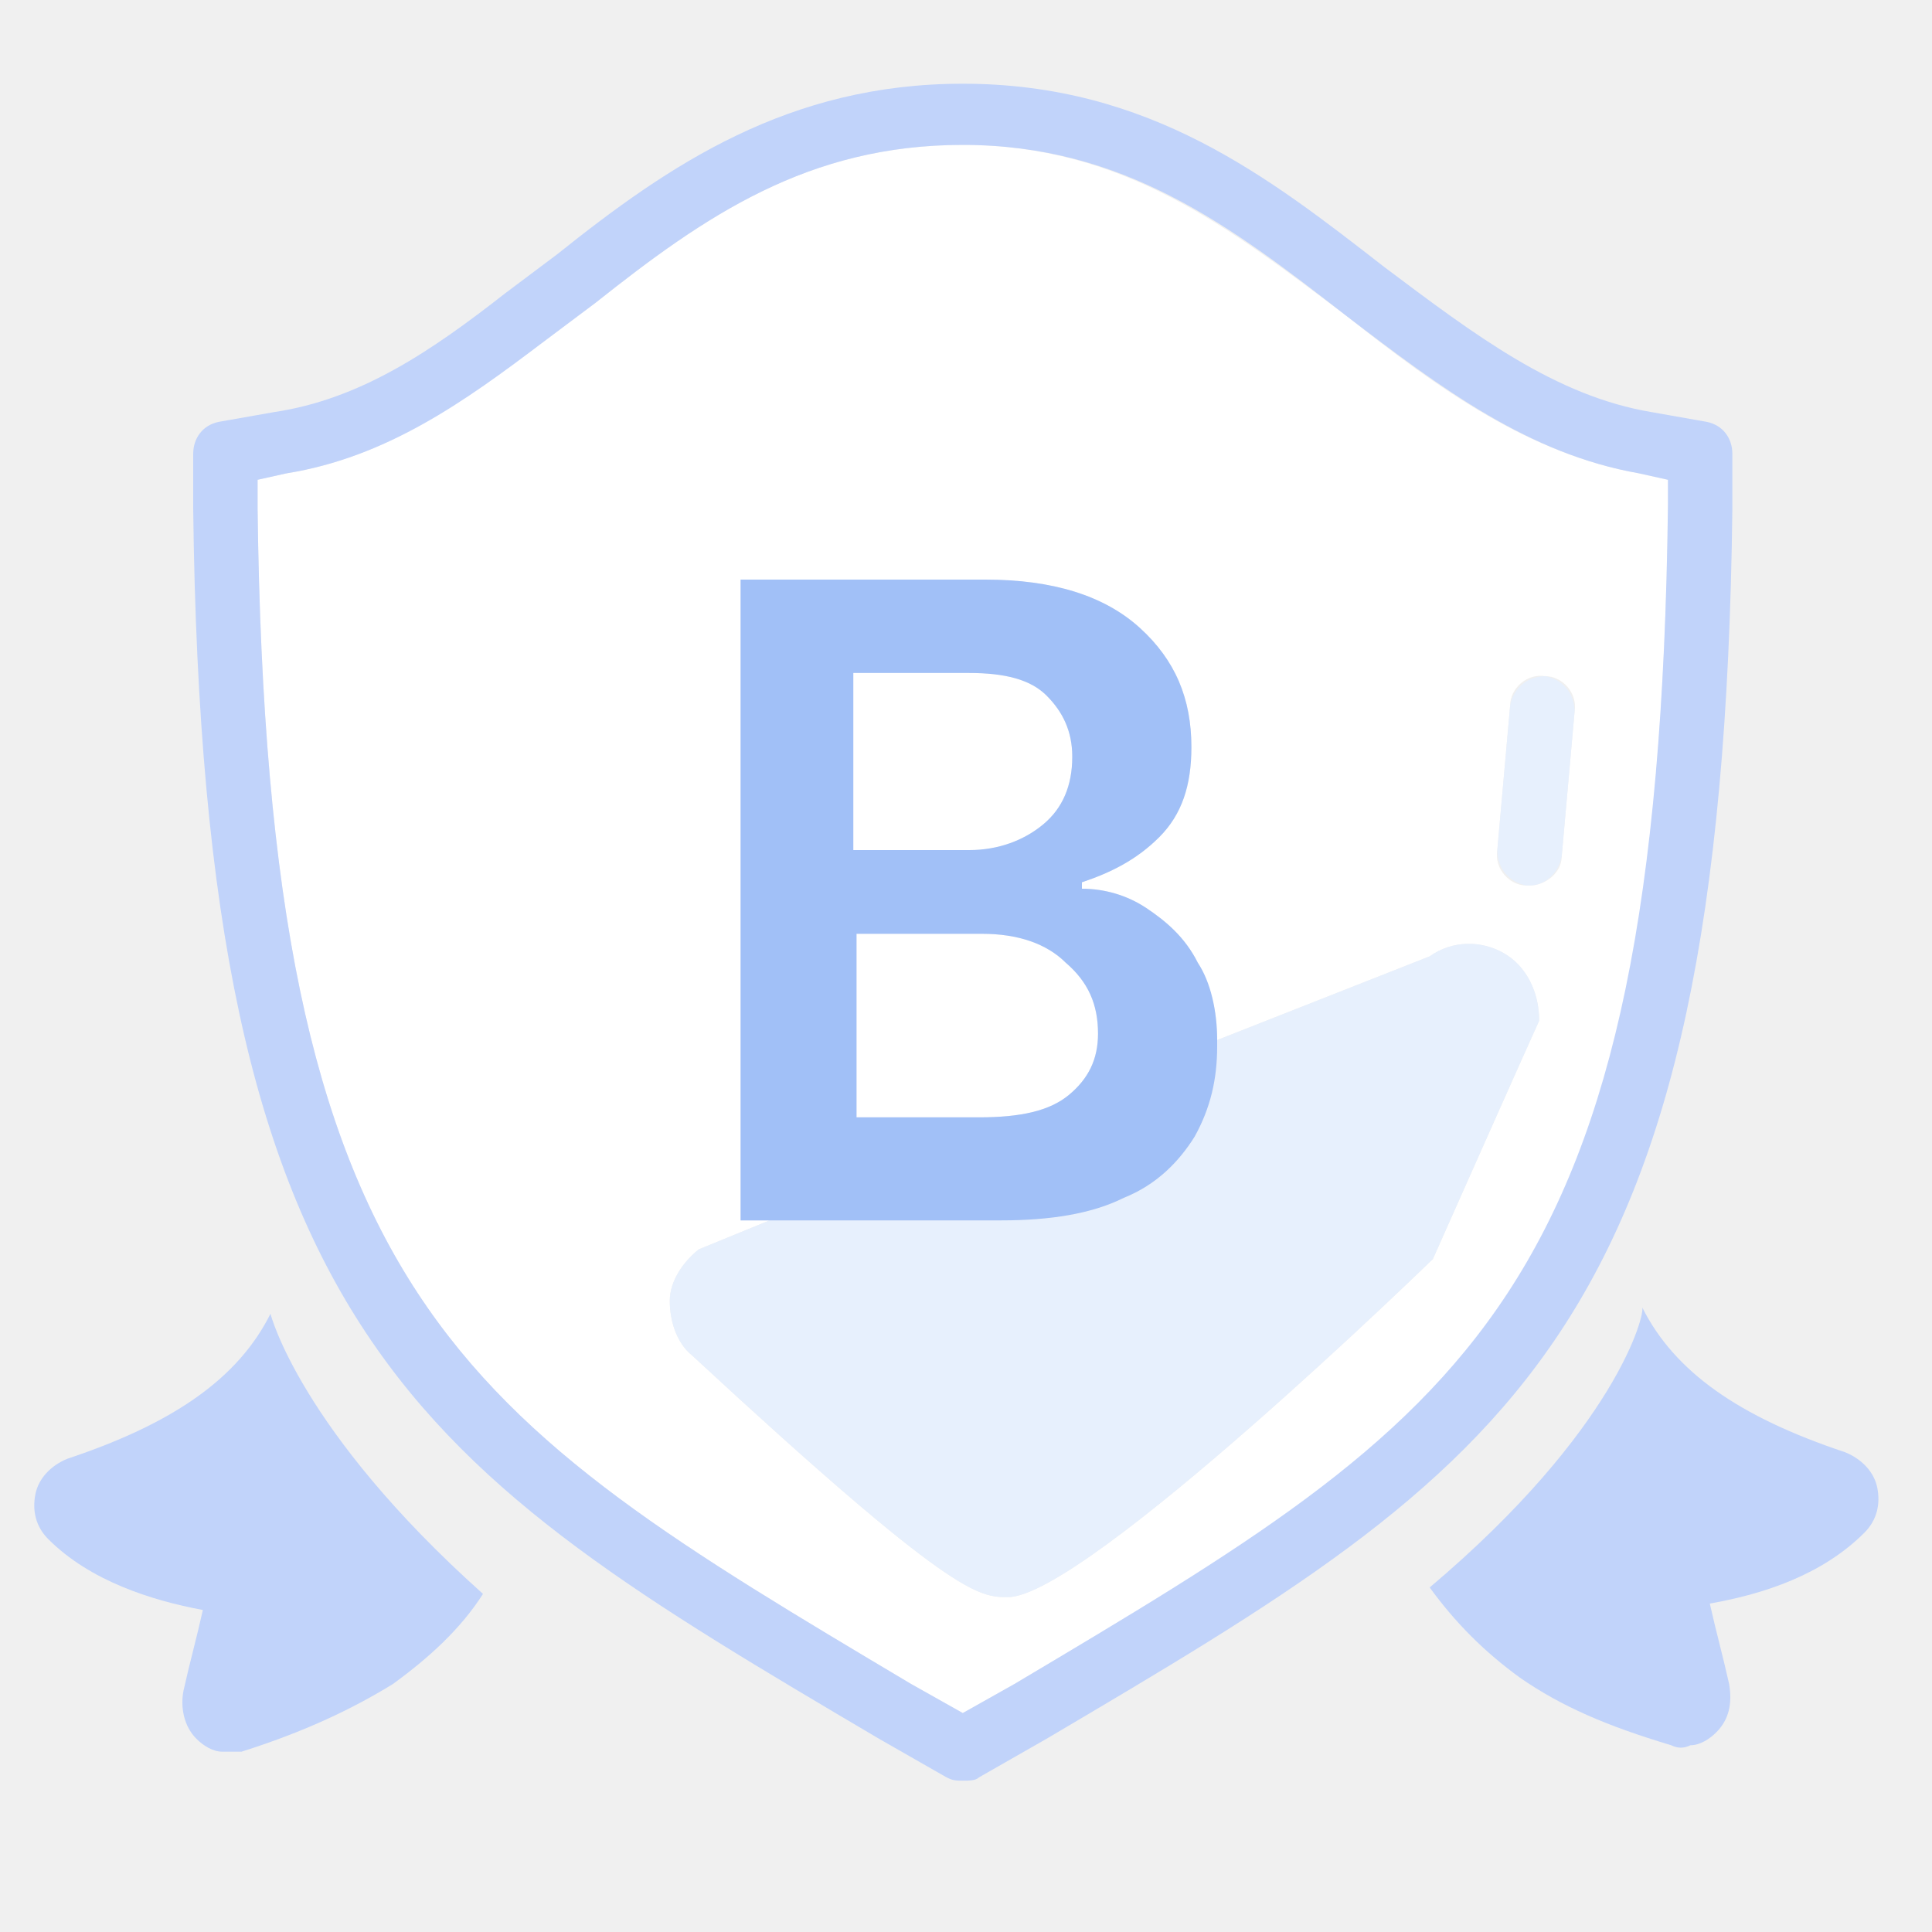
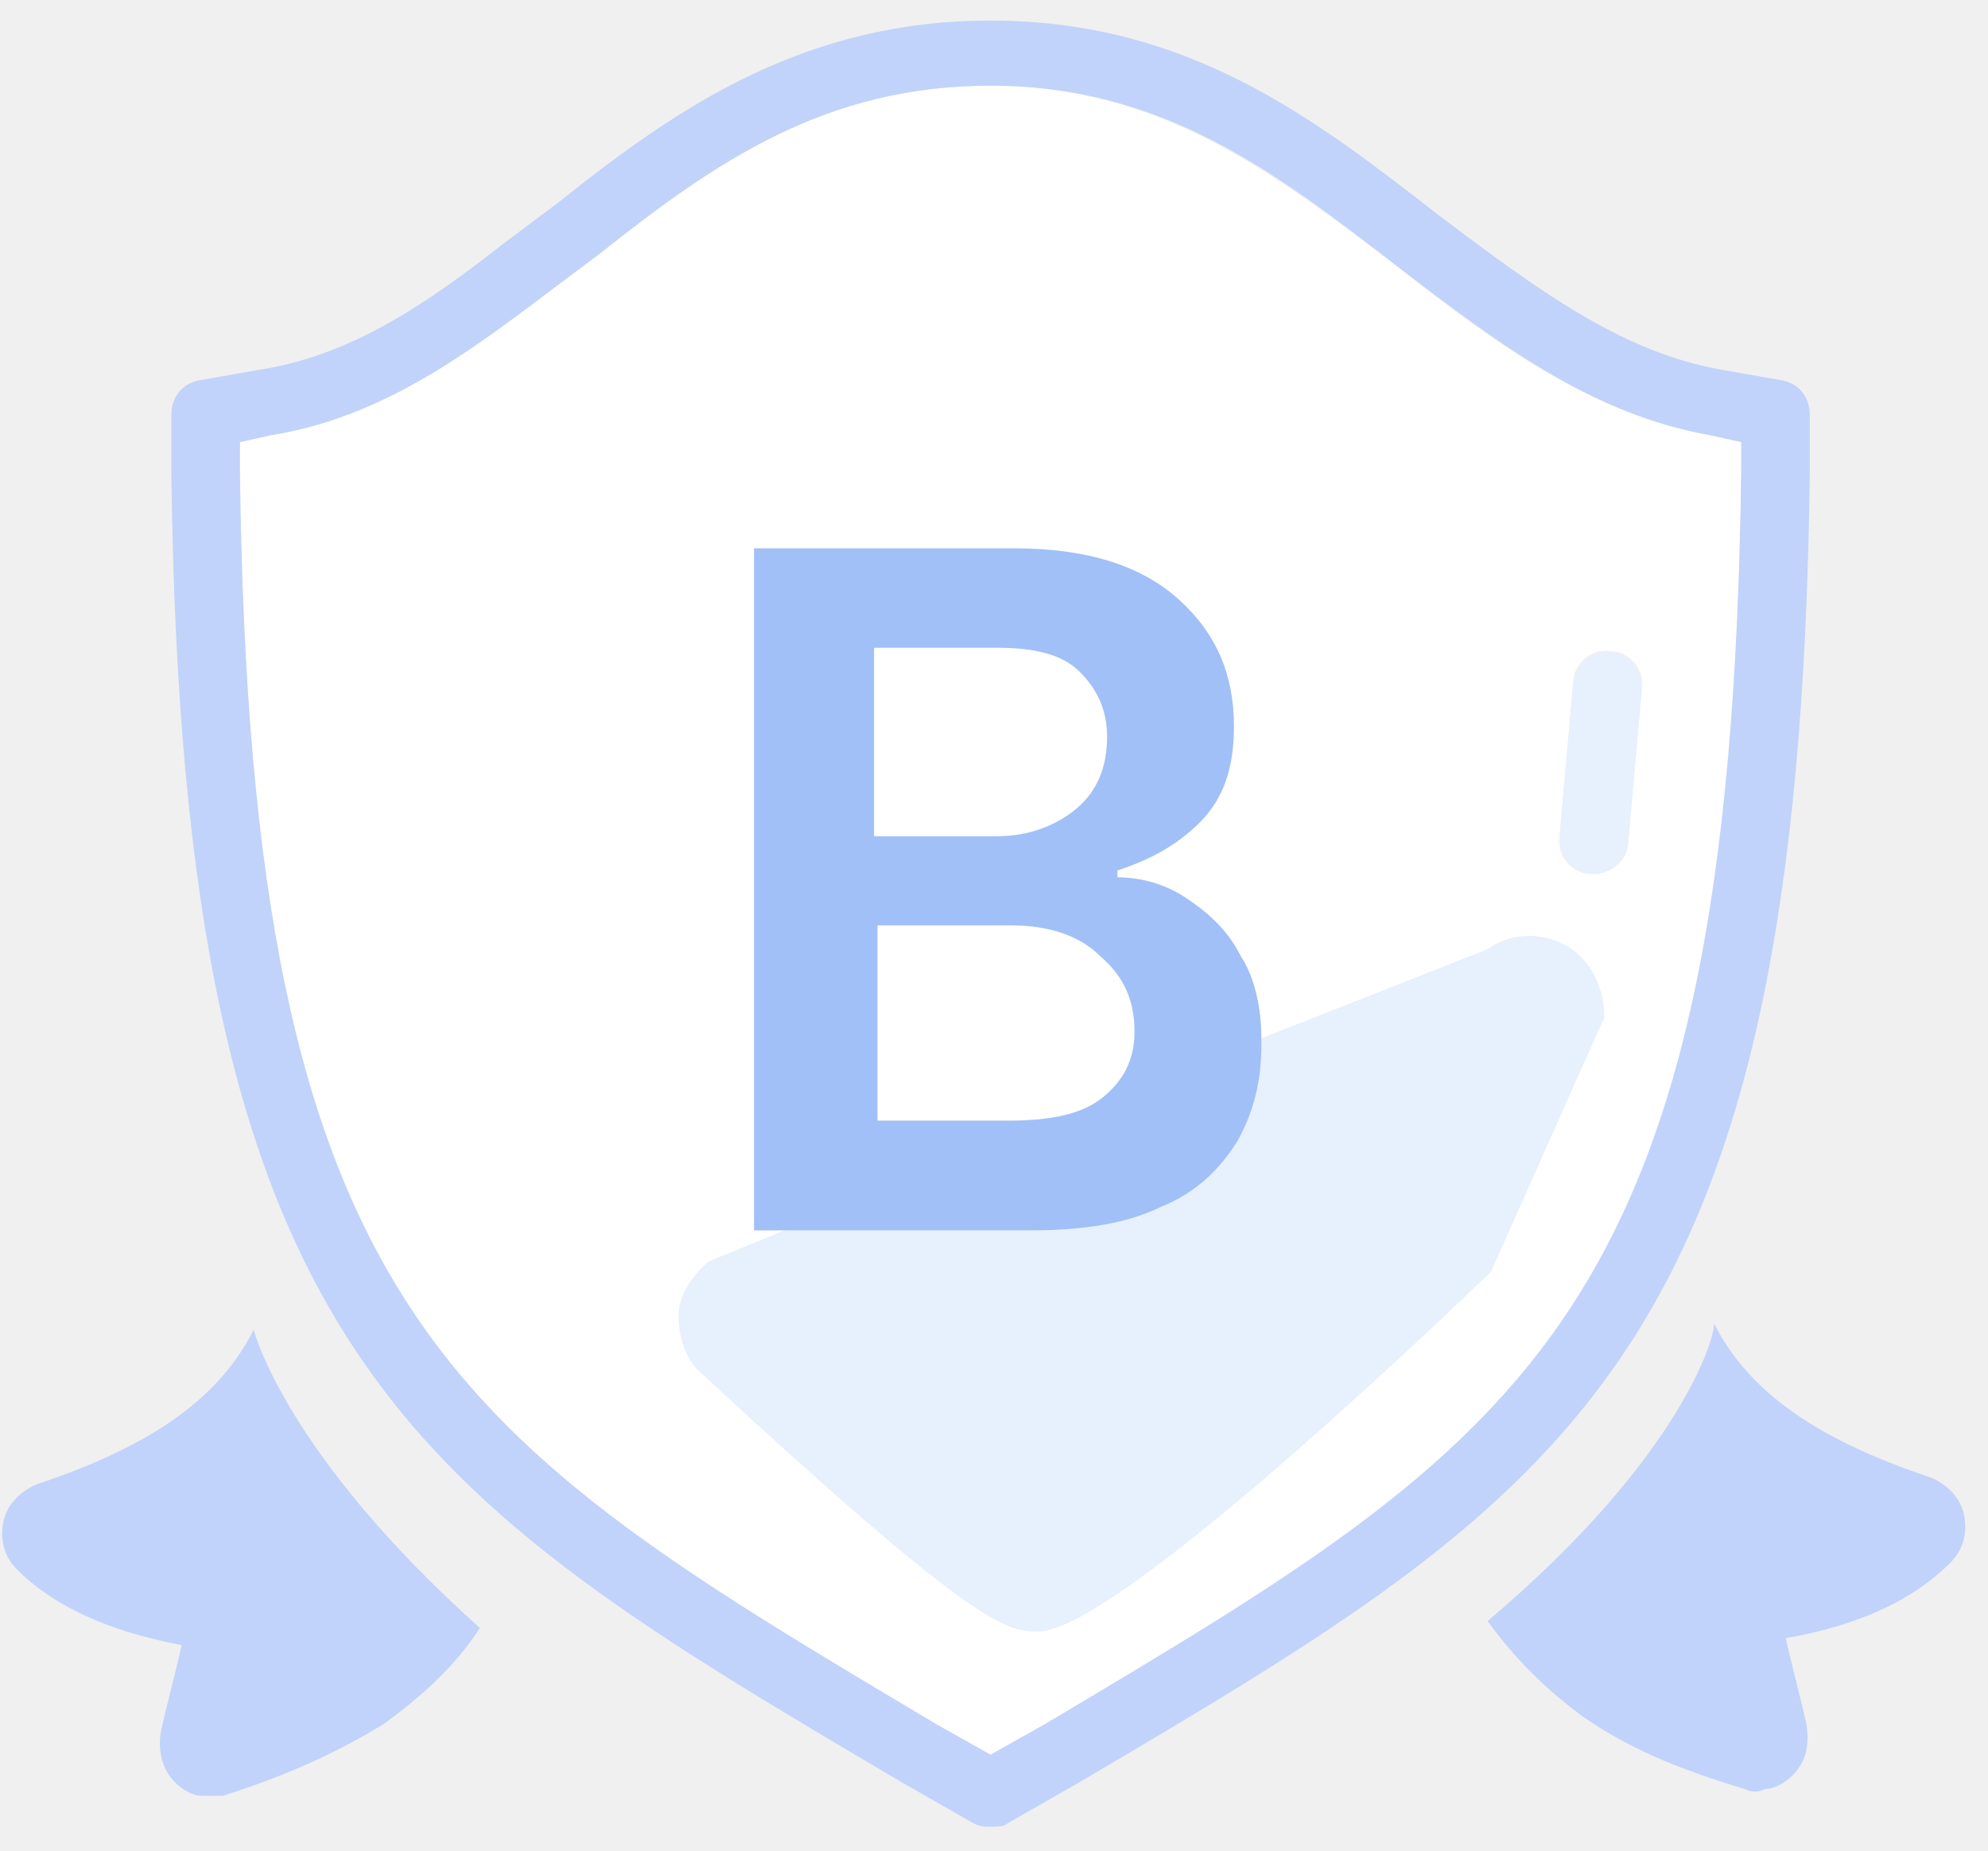
- <svg xmlns="http://www.w3.org/2000/svg" xmlns:xlink="http://www.w3.org/1999/xlink" version="1.1" id="Livello_1" x="0px" y="0px" viewBox="0 0 60 60" style="enable-background:new 0 0 60 60;" xml:space="preserve">
-   <style type="text/css">
- 	.st0{fill:#FFFFFF;}
- 	.st1{fill:#C1D3FA;}
- 	.st2{fill:#E7F0FD;}
- 	.st3{fill:#A1C0F7;}
- </style>
-   <g>
-     <g>
-       <defs>
-         <rect id="SVGID_1_" x="-250.5" y="-1672.8" width="957" height="1" />
-       </defs>
-       <clipPath id="SVGID_2_">
-         <use xlink:href="#SVGID_1_" style="overflow:visible;" />
-       </clipPath>
-     </g>
-   </g>
-   <g>
-     <g>
-       <defs>
-         <rect id="SVGID_3_" x="-253.5" y="-2062.8" width="545" height="306" />
-       </defs>
-       <clipPath id="SVGID_4_">
-         <use xlink:href="#SVGID_3_" style="overflow:visible;" />
-       </clipPath>
-     </g>
-   </g>
-   <g>
-     <g>
-       <defs>
-         <path id="SVGID_5_" d="M-16.5-1891.8v-24.6h6.2v2c2-1.6,4.4-2.4,6.8-2.4c3.2-0.1,6.4,1.4,8.5,3.9c1.8,2.4,2.7,5.5,2.4,8.5v12.6     H1.2v-13c0.1-1.7-0.4-3.4-1.4-4.7c-1-0.9-2.3-1.4-3.6-1.4c-2.3,0-4.5,1.2-5.8,3v16.1H-16.5z" />
-       </defs>
-       <clipPath id="SVGID_6_">
-         <use xlink:href="#SVGID_5_" style="overflow:visible;" />
-       </clipPath>
-     </g>
-   </g>
-   <g>
-     <g>
-       <defs>
-         <path id="SVGID_7_" d="M29-1906.4c-0.3-2.4-2.3-4.2-4.8-4.2s-4.6,1.7-5.1,4.2H29z M34.9-1895.1c-2.5,2.8-6.1,4.4-9.9,4.4     c-3.4,0.2-6.6-1.1-9-3.5s-3.6-5.7-3.5-9c0-6.7,4.6-12.5,11.7-12.5c6.5,0,11.3,5.6,11.3,12.3c0,0.6,0,1.2-0.2,1.8H18.7     c0.3,3.4,3.2,5.9,6.5,5.8c2.3,0,4.4-1.1,5.9-2.8L34.9-1895.1z" />
-       </defs>
-       <clipPath id="SVGID_8_">
-         <use xlink:href="#SVGID_7_" style="overflow:visible;" />
-       </clipPath>
-     </g>
-   </g>
-   <g>
-     <g>
-       <defs>
-         <path id="SVGID_9_" d="M45.9-1900.6c1.3,1.9,3.5,3,5.8,3c1.7,0,3.4-0.7,4.6-1.9c1.2-1.3,1.9-2.9,1.8-4.7c0.1-1.7-0.5-3.4-1.7-4.6     s-2.8-2-4.5-2c-2.4,0-4.6,1.1-6,3C45.9-1907.8,45.9-1900.6,45.9-1900.6z M39.5-1892.2v-35.6h6.4v13.1c2-1.5,4.4-2.3,6.8-2.2     c3.3,0.1,6.3,1.4,8.6,3.8c2.2,2.4,3.4,5.6,3.2,8.9c0,3.1-1.1,6.1-3,8.4c-2.4,2.6-5.7,4-9.2,4c-2.5,0-4.9-0.9-6.8-2.4v2     L39.5-1892.2L39.5-1892.2z" />
-       </defs>
-       <clipPath id="SVGID_10_">
-         <use xlink:href="#SVGID_9_" style="overflow:visible;" />
-       </clipPath>
-     </g>
-   </g>
-   <g>
-     <g>
-       <defs>
-         <path id="SVGID_11_" d="M91.5-1915.5v24.4h-6.1v-2c-1.8,1.6-4.1,2.4-6.5,2.4c-3.1,0-6-1.4-8-3.8c-1.7-2.3-2.6-5.2-2.4-8.1v-12.9     h6.3v13.1c-0.2,1.5,0.3,3,1.2,4.2c1,0.9,2.2,1.4,3.5,1.4c2.2,0,4.2-1.2,5.5-3v-15.9h6.5V-1915.5z" />
-       </defs>
-       <clipPath id="SVGID_12_">
-         <use xlink:href="#SVGID_11_" style="overflow:visible;" />
-       </clipPath>
-     </g>
-   </g>
-   <g>
-     <g>
-       <defs>
-         <rect id="SVGID_13_" x="97.5" y="-1927.8" width="6" height="36" />
-       </defs>
-       <clipPath id="SVGID_14_">
-         <use xlink:href="#SVGID_13_" style="overflow:visible;" />
-       </clipPath>
-     </g>
-   </g>
-   <g>
-     <g>
-       <defs>
-         <path id="SVGID_15_" d="M127.2-1907.7c-1.4-1.9-3.6-3-5.9-3c-1.7,0-3.3,0.7-4.5,2c-1.2,1.2-1.8,2.9-1.7,4.6     c-0.1,1.7,0.6,3.4,1.8,4.7c1.2,1.2,2.8,1.9,4.6,1.9c2.3,0,4.4-1.1,5.8-3v-7.2H127.2z M133.5-1892.2h-6.1v-2     c-1.9,1.6-4.3,2.4-6.7,2.4c-3.5,0-6.8-1.5-9.1-4c-1.9-2.4-3-5.3-3-8.4c-0.2-3.2,1-6.4,3.2-8.8s5.3-3.7,8.5-3.8     c2.5-0.1,5,0.8,6.9,2.4v-2h6.1v24.2L133.5-1892.2L133.5-1892.2z" />
-       </defs>
-       <clipPath id="SVGID_16_">
-         <use xlink:href="#SVGID_15_" style="overflow:visible;" />
-       </clipPath>
-     </g>
-   </g>
-   <g>
-     <g>
-       <defs>
-         <path id="SVGID_17_" d="M145.9-1900.6c1.3,1.9,3.5,3,5.8,3c1.7,0,3.4-0.7,4.6-1.9c1.2-1.3,1.9-2.9,1.8-4.7     c0.1-1.7-0.5-3.4-1.7-4.6s-2.8-2-4.5-2c-2.4,0-4.6,1.1-6,3L145.9-1900.6L145.9-1900.6z M139.5-1892.2v-35.6h6.4v13.1     c2-1.5,4.3-2.3,6.8-2.2c3.3,0.1,6.3,1.4,8.6,3.8c2.2,2.4,3.4,5.6,3.2,8.9c0,3.1-1.1,6.1-3,8.4c-2.4,2.6-5.7,4-9.2,4     c-2.5,0-4.9-0.9-6.8-2.4v2L139.5-1892.2L139.5-1892.2z" />
-       </defs>
-       <clipPath id="SVGID_18_">
-         <use xlink:href="#SVGID_17_" style="overflow:visible;" />
-       </clipPath>
-     </g>
-   </g>
-   <g>
-     <g>
-       <defs>
-         <circle id="SVGID_19_" cx="-81" cy="-1909.2" r="44.5" />
-       </defs>
-       <clipPath id="SVGID_20_">
-         <use xlink:href="#SVGID_19_" style="overflow:visible;" />
-       </clipPath>
-     </g>
-   </g>
-   <g>
-     <g>
-       <defs>
-         <polygon id="SVGID_21_" points="-90.4,-1901.8 -105.5,-1886.8 -85.5,-1892.1    " />
-       </defs>
-       <clipPath id="SVGID_22_">
-         <use xlink:href="#SVGID_21_" style="overflow:visible;" />
-       </clipPath>
-     </g>
-   </g>
-   <g>
-     <g>
-       <defs>
-         <polygon id="SVGID_23_" points="-57.5,-1931.8 -83.5,-1905.5 -73.6,-1885.8    " />
-       </defs>
-       <clipPath id="SVGID_24_">
-         <use xlink:href="#SVGID_23_" style="overflow:visible;" />
-       </clipPath>
-     </g>
-   </g>
-   <g>
-     <g>
-       <defs>
-         <rect id="SVGID_25_" x="-413.5" y="-2832.8" width="1440" height="1" />
-       </defs>
-       <clipPath id="SVGID_26_">
-         <use xlink:href="#SVGID_25_" style="overflow:visible;" />
-       </clipPath>
-     </g>
-   </g>
-   <g>
-     <g>
-       <defs>
-         <path id="SVGID_27_" d="M783.5-2890.8v36c0,1.1,0.9,2,2,2h79c1.1,0,2-0.9,2-2v-36c0-1.1-0.9-2-2-2h-79     C784.4-2892.8,783.5-2891.9,783.5-2890.8z" />
-       </defs>
-       <clipPath id="SVGID_28_">
-         <use xlink:href="#SVGID_27_" style="overflow:visible;" />
-       </clipPath>
-     </g>
-   </g>
-   <g>
-     <g>
-       <defs>
-         <path id="SVGID_29_" d="M-251-2865.4c1.3,1.4,3.4,2.4,5.2,2.4c2,0,3.3-1.2,3.3-2.1c0-1.1-0.9-1.7-2.2-1.9l-2-0.4     c-4.7-0.9-6-2.4-6-4.7c0-2.8,2.4-5.4,6.5-5.4c2.3,0,4.3,0.7,6.6,2.3l-2,2.5c-1.7-1.5-3.3-1.8-4.4-1.8c-1.5,0-3,0.7-3,2.1     c0,1,0.8,1.5,2.2,1.7l3.6,0.7c2.9,0.5,4.4,1.9,4.4,4.4c0,2.4-2,5.6-7,5.6c-2.8,0-5.2-1-7.4-2.9L-251-2865.4z" />
-       </defs>
-       <clipPath id="SVGID_30_">
-         <use xlink:href="#SVGID_29_" style="overflow:visible;" />
-       </clipPath>
-     </g>
-   </g>
-   <g>
-     <g>
-       <defs>
-         <path id="SVGID_31_" d="M-228.5-2863.4c3.1,0,5.4-2.4,5.4-5.4s-2.3-5.4-5.4-5.4c-3.1,0-5.4,2.4-5.4,5.4     C-233.9-2865.8-231.6-2863.4-228.5-2863.4 M-228.5-2877.4c5.8,0,9.1,4.3,9.1,8.7s-3.4,8.7-9.1,8.7c-5.8,0-9.1-4.3-9.1-8.7     C-237.6-2873.1-234.3-2877.4-228.5-2877.4" />
-       </defs>
-       <clipPath id="SVGID_32_">
-         <use xlink:href="#SVGID_31_" style="overflow:visible;" />
-       </clipPath>
-     </g>
-   </g>
-   <g>
-     <g>
-       <defs>
-         <path id="SVGID_33_" d="M-207.1-2882c1,0,1.8,0.8,1.8,1.8s-0.8,1.8-1.8,1.8s-1.8-0.8-1.8-1.8     C-208.9-2881.2-208.1-2882-207.1-2882" />
-       </defs>
-       <clipPath id="SVGID_34_">
-         <use xlink:href="#SVGID_33_" style="overflow:visible;" />
-       </clipPath>
-     </g>
-   </g>
-   <g>
-     <g>
-       <defs>
-         <rect id="SVGID_35_" x="-208.9" y="-2874.8" width="3.5" height="14.8" />
-       </defs>
-       <clipPath id="SVGID_36_">
-         <use xlink:href="#SVGID_35_" style="overflow:visible;" />
-       </clipPath>
-     </g>
-   </g>
-   <g>
-     <g>
-       <defs>
-         <path id="SVGID_37_" d="M-194.5-2863.4c-3.1,0-5.4-2.4-5.4-5.4s2.3-5.4,5.4-5.4s5.4,2.4,5.4,5.4     C-189.2-2865.8-191.4-2863.4-194.5-2863.4z M-189-2882v6.2c-1.5-1.1-3.3-1.7-5.6-1.7c-5.8,0-9.1,4.3-9.1,8.7s3.4,8.7,9.1,8.7     c2.2,0,4.1-0.7,5.6-1.7v1.7h3.5v-21.9H-189z" />
-       </defs>
-       <clipPath id="SVGID_38_">
-         <use xlink:href="#SVGID_37_" style="overflow:visible;" />
-       </clipPath>
-     </g>
-   </g>
-   <g>
-     <g>
-       <defs>
-         <path id="SVGID_39_" d="M-183.6-2877.4h3.5v9.7c0,2.4,1.8,4.2,4,4.2s4-1.7,4-4.2v-9.7h3.5v10c0,4.6-3.6,7.4-7.6,7.4     c-3.9,0-7.6-2.8-7.6-7.4L-183.6-2877.4L-183.6-2877.4z" />
-       </defs>
-       <clipPath id="SVGID_40_">
-         <use xlink:href="#SVGID_39_" style="overflow:visible;" />
-       </clipPath>
-     </g>
-   </g>
-   <g>
-     <g>
-       <defs>
-         <path id="SVGID_41_" d="M-165.5-2865.3c1.3,1.4,3.4,2.4,5.2,2.4c2,0,3.3-1.2,3.3-2.1c0-1.1-0.9-1.7-2.2-1.9l-2-0.4     c-4.6-0.9-5.9-2.4-5.9-4.7c0-2.8,2.4-5.4,6.5-5.4c2.3,0,4.3,0.7,6.6,2.3l-2,2.5c-1.7-1.5-3.3-1.8-4.4-1.8c-1.5,0-3,0.7-3,2.1     c0,1,0.8,1.5,2.2,1.7l3.6,0.7c2.9,0.5,4.4,1.9,4.4,4.4c0,2.4-2,5.6-7,5.6c-2.8,0-5.2-1-7.4-2.9L-165.5-2865.3z" />
-       </defs>
-       <clipPath id="SVGID_42_">
-         <use xlink:href="#SVGID_41_" style="overflow:visible;" />
-       </clipPath>
-     </g>
-   </g>
-   <g>
-     <g>
-       <defs>
-         <path id="SVGID_43_" d="M-212.6-2863.9c-1-0.6-1.4-1.2-1.4-2.9v-11.5c0-3.5-1.7-4.7-5.4-6.5l-1.6,2.8l1.9,1.1     c1,0.6,1.4,1.2,1.4,2.9v11.5c0,3.5,1.7,4.7,5.4,6.5l1.6-2.8L-212.6-2863.9z" />
-       </defs>
-       <clipPath id="SVGID_44_">
-         <use xlink:href="#SVGID_43_" style="overflow:visible;" />
-       </clipPath>
-     </g>
-   </g>
-   <g>
-     <g>
-       <defs>
-         <rect id="SVGID_45_" x="290.5" y="-2833.8" width="71" height="2" />
-       </defs>
-       <clipPath id="SVGID_46_">
-         <use xlink:href="#SVGID_45_" style="overflow:visible;" />
-       </clipPath>
-     </g>
-   </g>
-   <g>
-     <path class="st0" d="M30.1,26.4c0.9,0,1.7-0.3,2.3-0.8c0.6-0.5,0.9-1.2,0.9-2.1c0-0.8-0.3-1.4-0.8-1.9s-1.3-0.7-2.4-0.7h-3.6v5.5   h0.1H30.1z" />
-     <path class="st0" d="M30.5,29h-3.9v5.7h3.8c1.3,0,2.2-0.2,2.8-0.7c0.6-0.5,0.9-1.1,0.9-1.9c0-0.9-0.3-1.6-1-2.2   C32.5,29.3,31.6,29,30.5,29z" />
-     <path class="st0" d="M51.8,14.9l-0.9-0.2c0,0,0,0,0,0c-3.4-0.6-6.2-2.6-9.1-4.9c-3.6-2.7-6.9-5.3-11.9-5.3c-4.8,0-8,2.2-11.4,4.9   l-1.6,1.2c-2.6,1.9-4.9,3.6-8,4.1L8,14.9v0.9c0.3,24.7,6.2,28.1,20.3,36.5l1.6,0.9l1.6-0.9c14.2-8.4,20-11.8,20.3-36.5V14.9z    M44.5,39.1c0,0-10.8,10.5-13.2,10.5c-0.9,0-1.7,0-9.8-7.5c-0.5-0.4-0.7-1.1-0.7-1.7c0-0.6,0.4-1.2,0.9-1.6l2.2-0.9H23v-0.2V18h7.6   c2.1,0,3.7,0.5,4.8,1.5c1.1,1,1.6,2.2,1.6,3.7c0,1.2-0.3,2.1-1,2.8s-1.5,1.1-2.4,1.4v0.2c0.7,0,1.4,0.2,2,0.6   c0.6,0.4,1.2,0.9,1.6,1.7c0.4,0.7,0.6,1.5,0.6,2.4l6.6-2.6c0.7-0.5,1.6-0.5,2.3-0.1c0.7,0.4,1.1,1.2,1.1,2.1   C47.7,31.9,44.5,39.1,44.5,39.1z M48.5,26.6c0,0.5-0.5,0.9-1,0.9c0,0-0.1,0-0.1,0c-0.5,0-1-0.5-0.9-1.1l0.4-4.5   c0-0.5,0.5-1,1.1-0.9c0.5,0,1,0.5,0.9,1.1L48.5,26.6z" />
-     <path class="st1" d="M53.8,15.8v-1.7c0-0.5-0.3-0.9-0.8-1l-1.7-0.3c-3-0.5-5.5-2.4-8.3-4.5c-3.6-2.8-7.3-5.7-13.1-5.7   c-5.4,0-9.1,2.5-12.6,5.3l-1.6,1.2c-2.3,1.8-4.5,3.3-7.2,3.7l-1.7,0.3c-0.5,0.1-0.8,0.5-0.8,1v1.7C6.3,41.6,12.9,45.5,27.3,54   l2.1,1.2c0.2,0.1,0.3,0.1,0.5,0.1s0.4,0,0.5-0.1l2.1-1.2C46.9,45.5,53.5,41.6,53.8,15.8z M31.5,52.3l-1.6,0.9l-1.6-0.9   C14.2,43.9,8.3,40.5,8,15.8v-0.9l0.9-0.2c3.1-0.5,5.5-2.2,8-4.1l1.6-1.2c3.4-2.7,6.6-4.9,11.4-4.9c5,0,8.3,2.5,11.9,5.3   c3,2.3,5.7,4.3,9.1,4.9c0,0,0,0,0,0l0.9,0.2v0.8C51.5,40.5,45.6,43.9,31.5,52.3z" />
-     <path class="st2" d="M46.7,29.6c-0.7-0.4-1.6-0.4-2.3,0.1l-6.6,2.6c0,0.1,0,0.1,0,0.2c0,1-0.2,1.9-0.7,2.8   c-0.5,0.8-1.2,1.5-2.2,1.9c-1,0.5-2.3,0.7-3.8,0.7h-7.2l-2.2,0.9c-0.5,0.4-0.9,1-0.9,1.6c0,0.6,0.2,1.3,0.7,1.7   c8.1,7.5,8.9,7.5,9.8,7.5c2.4,0,13.2-10.5,13.2-10.5s3.2-7.2,3.3-7.4C47.8,30.8,47.4,30,46.7,29.6z" />
-     <path class="st1" d="M8.4,40.8c-1,2-3,3.4-6.3,4.5c-0.5,0.2-0.9,0.6-1,1.1c-0.1,0.5,0,1,0.4,1.4c1.3,1.3,3.2,1.9,4.8,2.2   c-0.2,0.9-0.4,1.6-0.6,2.5c-0.1,0.5,0,1.1,0.4,1.5c0.2,0.2,0.5,0.4,0.8,0.4c0.2,0,0.4,0,0.6,0c1.9-0.6,3.4-1.3,4.7-2.1   c1.1-0.8,2.1-1.7,2.8-2.8C9.3,44.4,8.4,40.8,8.4,40.8z" />
-     <path class="st1" d="M58.3,46.2c-0.1-0.5-0.5-0.9-1-1.1C54,44,52,42.6,51,40.6c0.1,0.2-0.8,3.8-6.6,8.7c0.8,1.1,1.7,2,2.8,2.8   c1.3,0.9,2.7,1.5,4.7,2.1c0.2,0.1,0.4,0.1,0.6,0c0.3,0,0.6-0.2,0.8-0.4c0.4-0.4,0.5-0.9,0.4-1.5c-0.2-0.9-0.4-1.6-0.6-2.5   c1.7-0.3,3.5-0.9,4.8-2.2C58.3,47.2,58.4,46.7,58.3,46.2z" />
-     <path class="st2" d="M48,21c-0.6,0-1,0.4-1.1,0.9l-0.4,4.5c0,0.6,0.4,1,0.9,1.1c0,0,0.1,0,0.1,0c0.5,0,0.9-0.4,1-0.9l0.4-4.5   C48.9,21.5,48.5,21.1,48,21z" />
-     <path class="st3" d="M34.9,37.2c1-0.4,1.7-1.1,2.2-1.9c0.5-0.9,0.7-1.8,0.7-2.8c0-0.1,0-0.1,0-0.2c0-0.9-0.2-1.8-0.6-2.4   c-0.4-0.8-1-1.3-1.6-1.7c-0.6-0.4-1.3-0.6-2-0.6v-0.2c0.9-0.3,1.7-0.7,2.4-1.4s1-1.6,1-2.8c0-1.5-0.5-2.7-1.6-3.7   c-1.1-1-2.7-1.5-4.8-1.5H23v19.7v0.2h0.9h7.2C32.6,37.9,33.9,37.7,34.9,37.2z M34.1,32.1c0,0.8-0.3,1.4-0.9,1.9   c-0.6,0.5-1.5,0.7-2.8,0.7h-3.8V29h3.9c1.1,0,2,0.3,2.6,0.9C33.8,30.5,34.1,31.2,34.1,32.1z M26.5,20.9h3.6c1.1,0,1.9,0.2,2.4,0.7   s0.8,1.1,0.8,1.9c0,0.9-0.3,1.6-0.9,2.1c-0.6,0.5-1.4,0.8-2.3,0.8h-3.5h-0.1V20.9z" />
+ <svg xmlns="http://www.w3.org/2000/svg" width="58" height="54" viewBox="0 0 58 54">
+   <g fill-rule="nonzero" fill="none">
+     <path d="M29.1 24.4c.9 0 1.7-.3 2.3-.8.6-.5.9-1.2.9-2.1 0-.8-.3-1.4-.8-1.9s-1.3-.7-2.4-.7h-3.6v5.5h3.6zM29.5 27h-3.9v5.7h3.8c1.3 0 2.2-.2 2.8-.7.6-.5.9-1.1.9-1.9 0-.9-.3-1.6-1-2.2-.6-.6-1.5-.9-2.6-.9z" fill="#FFF" />
+     <path d="M50.8 12.9l-.9-.2c-3.4-.6-6.2-2.6-9.1-4.9-3.6-2.7-6.9-5.3-11.9-5.3-4.8 0-8 2.2-11.4 4.9l-1.6 1.2c-2.6 1.9-4.9 3.6-8 4.1l-.9.2v.9c.3 24.7 6.2 28.1 20.3 36.5l1.6.9 1.6-.9c14.2-8.4 20-11.8 20.3-36.5v-.9zm-7.3 24.2S32.7 47.6 30.3 47.6c-.9 0-1.7 0-9.8-7.5-.5-.4-.7-1.1-.7-1.7 0-.6.4-1.2.9-1.6l2.2-.9H22V16h7.6c2.1 0 3.7.5 4.8 1.5 1.1 1 1.6 2.2 1.6 3.7 0 1.2-.3 2.1-1 2.8-.7.7-1.5 1.1-2.4 1.4v.2c.7 0 1.4.2 2 .6.6.4 1.2.9 1.6 1.7.4.7.6 1.5.6 2.4l6.6-2.6c.7-.5 1.6-.5 2.3-.1.7.4 1.1 1.2 1.1 2.1-.1.2-3.3 7.4-3.3 7.4zm4-12.5c0 .5-.5.9-1 .9h-.1c-.5 0-1-.5-.9-1.1l.4-4.5c0-.5.5-1 1.1-.9.5 0 1 .5.9 1.1l-.4 4.5z" fill="#FFF" />
+     <path d="M52.8 13.8v-1.7c0-.5-.3-.9-.8-1l-1.7-.3c-3-.5-5.5-2.4-8.3-4.5C38.4 3.5 34.7.6 28.9.6c-5.4 0-9.1 2.5-12.6 5.3l-1.6 1.2c-2.3 1.8-4.5 3.3-7.2 3.7l-1.7.3c-.5.1-.8.5-.8 1v1.7c.3 25.8 6.9 29.7 21.3 38.2l2.1 1.2c.2.1.3.1.5.1s.4 0 .5-.1l2.1-1.2c14.4-8.5 21-12.4 21.3-38.2zM30.5 50.3l-1.6.9-1.6-.9C13.2 41.9 7.3 38.5 7 13.8v-.9l.9-.2c3.1-.5 5.5-2.2 8-4.1l1.6-1.2c3.4-2.7 6.6-4.9 11.4-4.9 5 0 8.3 2.5 11.9 5.3 3 2.3 5.7 4.3 9.1 4.9l.9.2v.8c-.3 24.8-6.2 28.2-20.3 36.6z" fill="#C1D3FA" />
+     <path d="M45.7 27.6c-.7-.4-1.6-.4-2.3.1l-6.6 2.6v.2c0 1-.2 1.9-.7 2.8-.5.8-1.2 1.5-2.2 1.9-1 .5-2.3.7-3.8.7h-7.2l-2.2.9c-.5.4-.9 1-.9 1.6 0 .6.2 1.3.7 1.7 8.1 7.5 8.9 7.5 9.8 7.5 2.4 0 13.2-10.5 13.2-10.5s3.2-7.2 3.3-7.4c0-.9-.4-1.7-1.1-2.1z" fill="#E7F0FD" />
+     <path d="M7.4 38.8c-1 2-3 3.4-6.3 4.5-.5.2-.9.6-1 1.1-.1.5 0 1 .4 1.4 1.3 1.3 3.2 1.9 4.8 2.2-.2.9-.4 1.6-.6 2.5-.1.5 0 1.1.4 1.5.2.2.5.4.8.4h.6c1.9-.6 3.4-1.3 4.7-2.1 1.1-.8 2.1-1.7 2.8-2.8-5.7-5.1-6.6-8.7-6.6-8.7zM57.3 44.2c-.1-.5-.5-.9-1-1.1C53 42 51 40.6 50 38.6c.1.2-.8 3.8-6.6 8.7.8 1.1 1.7 2 2.8 2.8 1.3.9 2.7 1.5 4.7 2.1.2.1.4.1.6 0 .3 0 .6-.2.8-.4.4-.4.5-.9.4-1.5-.2-.9-.4-1.6-.6-2.5 1.7-.3 3.5-.9 4.8-2.2.4-.4.5-.9.4-1.4z" fill="#C1D3FA" />
+     <path d="M47 19c-.6 0-1 .4-1.1.9l-.4 4.5c0 .6.4 1 .9 1.1h.1c.5 0 .9-.4 1-.9l.4-4.5c0-.6-.4-1-.9-1.1z" fill="#E7F0FD" />
+     <path d="M33.9 35.2c1-.4 1.7-1.1 2.2-1.9.5-.9.7-1.8.7-2.8v-.2c0-.9-.2-1.8-.6-2.4-.4-.8-1-1.3-1.6-1.7-.6-.4-1.3-.6-2-.6v-.2c.9-.3 1.7-.7 2.4-1.4s1-1.6 1-2.8c0-1.5-.5-2.7-1.6-3.7S31.7 16 29.6 16H22v19.9h8.1c1.5 0 2.8-.2 3.8-.7zm-.8-5.1c0 .8-.3 1.4-.9 1.9-.6.5-1.5.7-2.8.7h-3.8V27h3.9c1.1 0 2 .3 2.6.9.7.6 1 1.3 1 2.2zm-7.6-11.2h3.6c1.1 0 1.9.2 2.4.7.5.5.8 1.1.8 1.9 0 .9-.3 1.6-.9 2.1-.6.5-1.4.8-2.3.8h-3.6v-5.5z" fill="#A1C0F7" />
  </g>
</svg>
